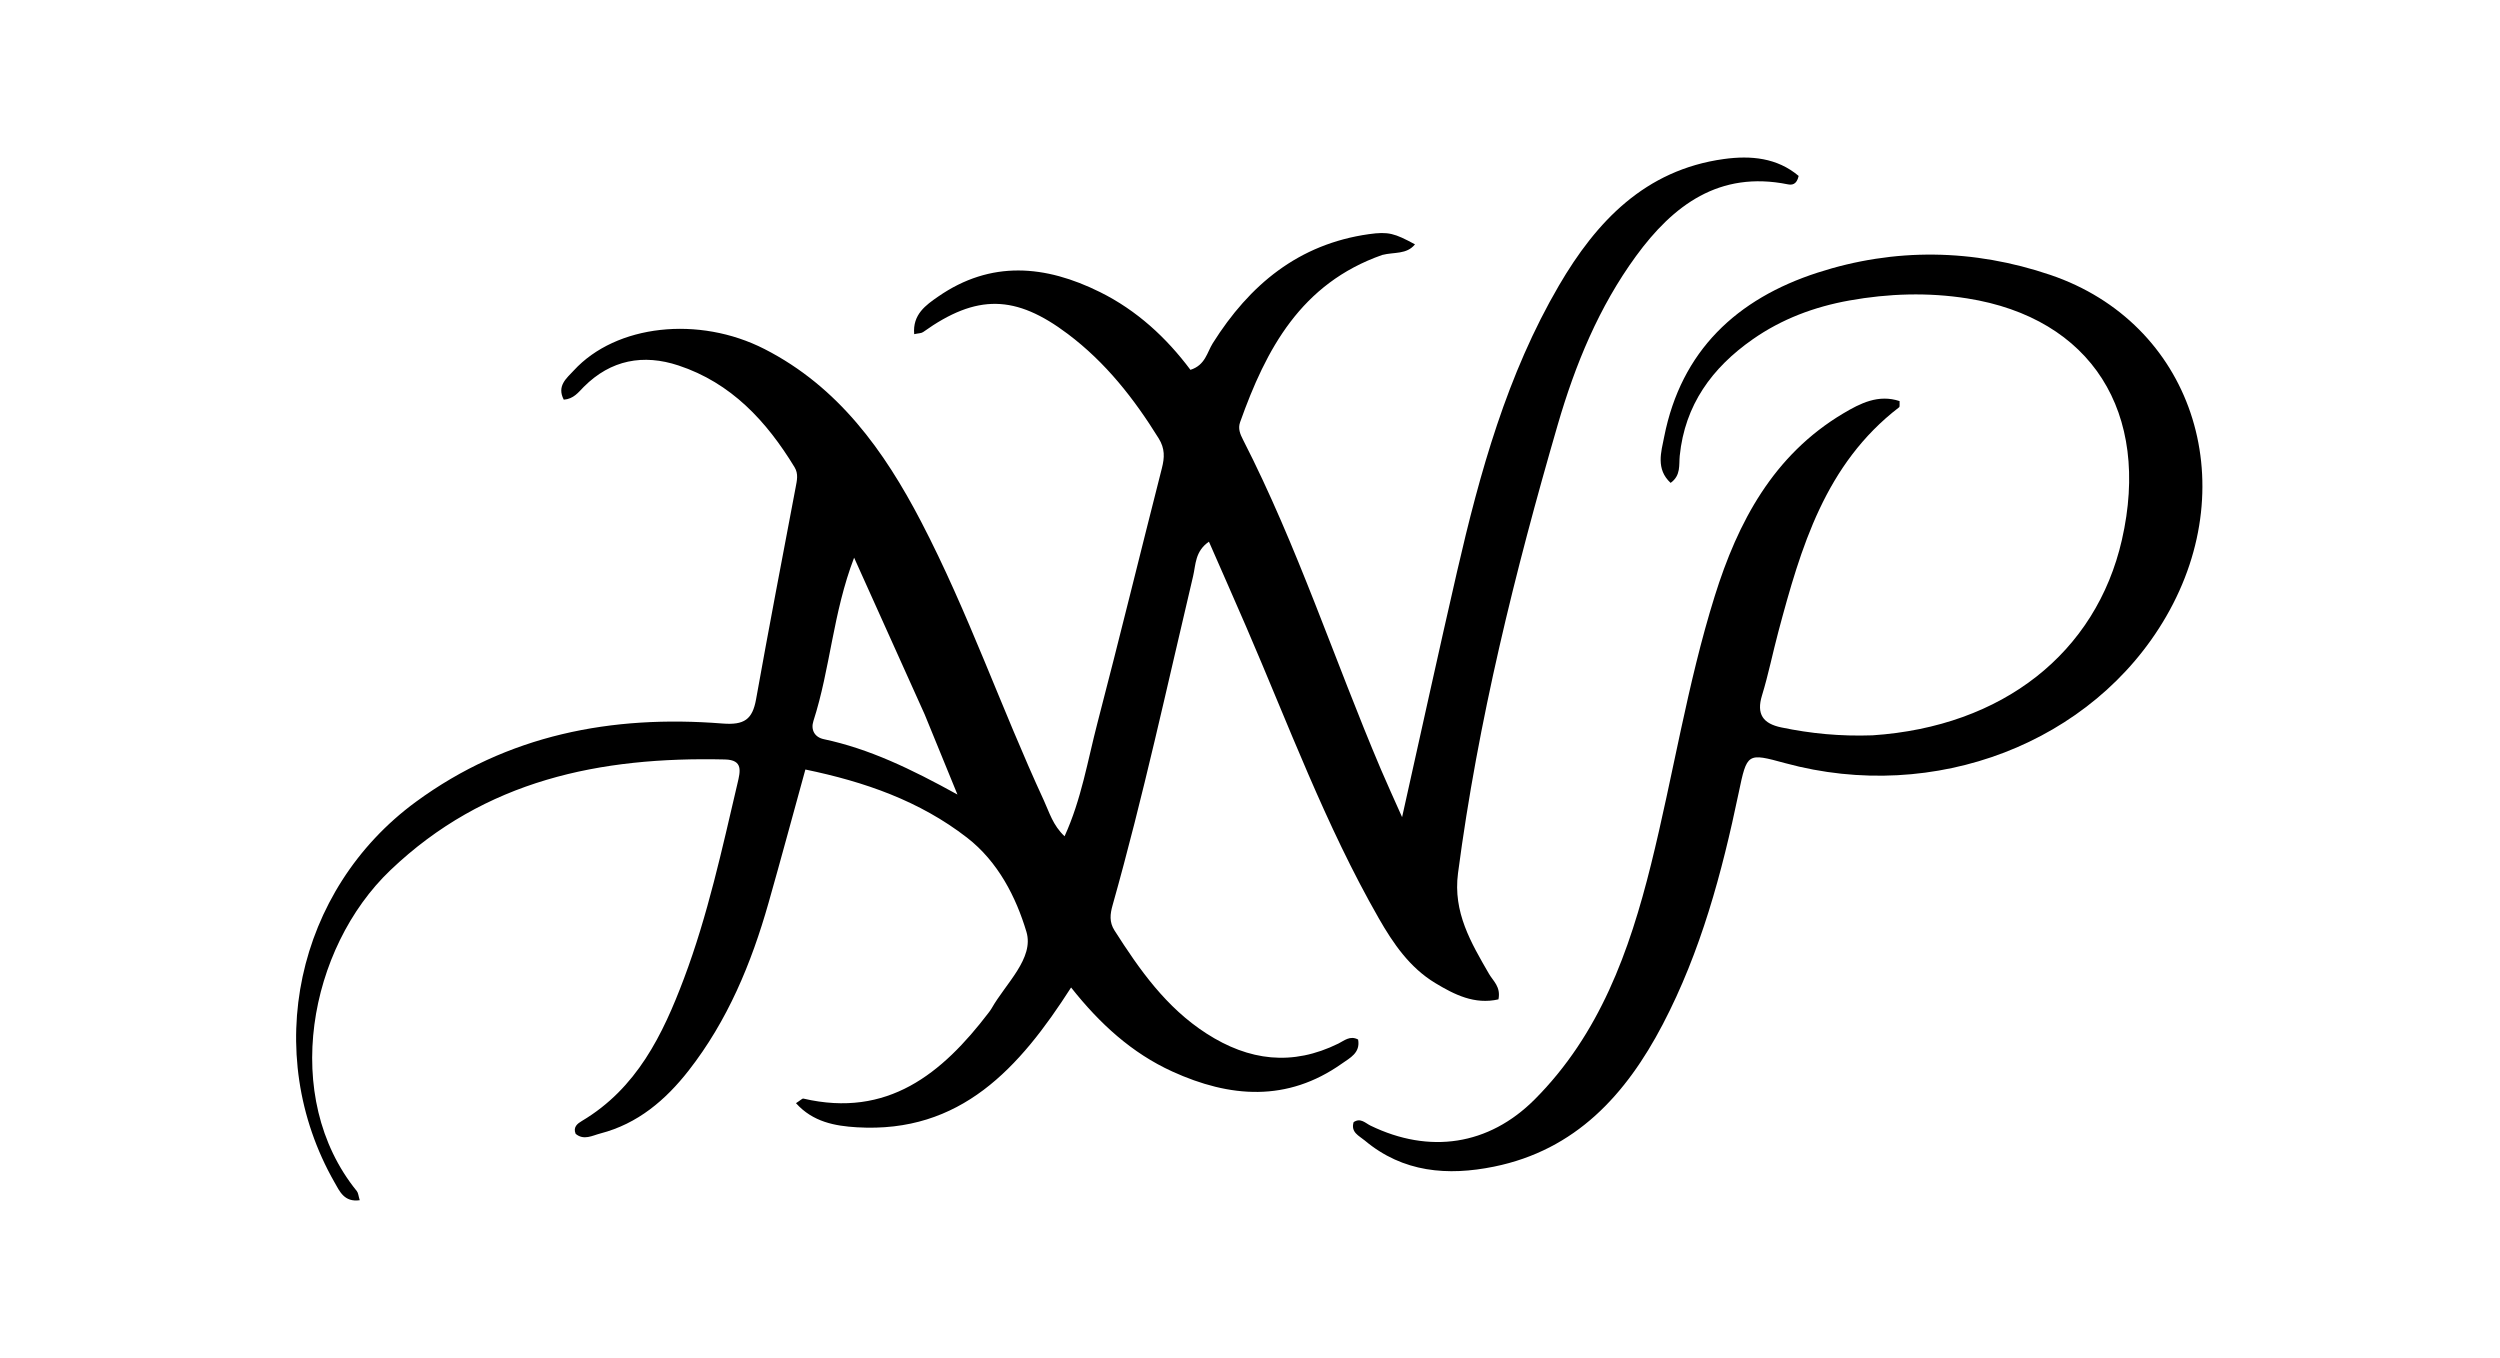
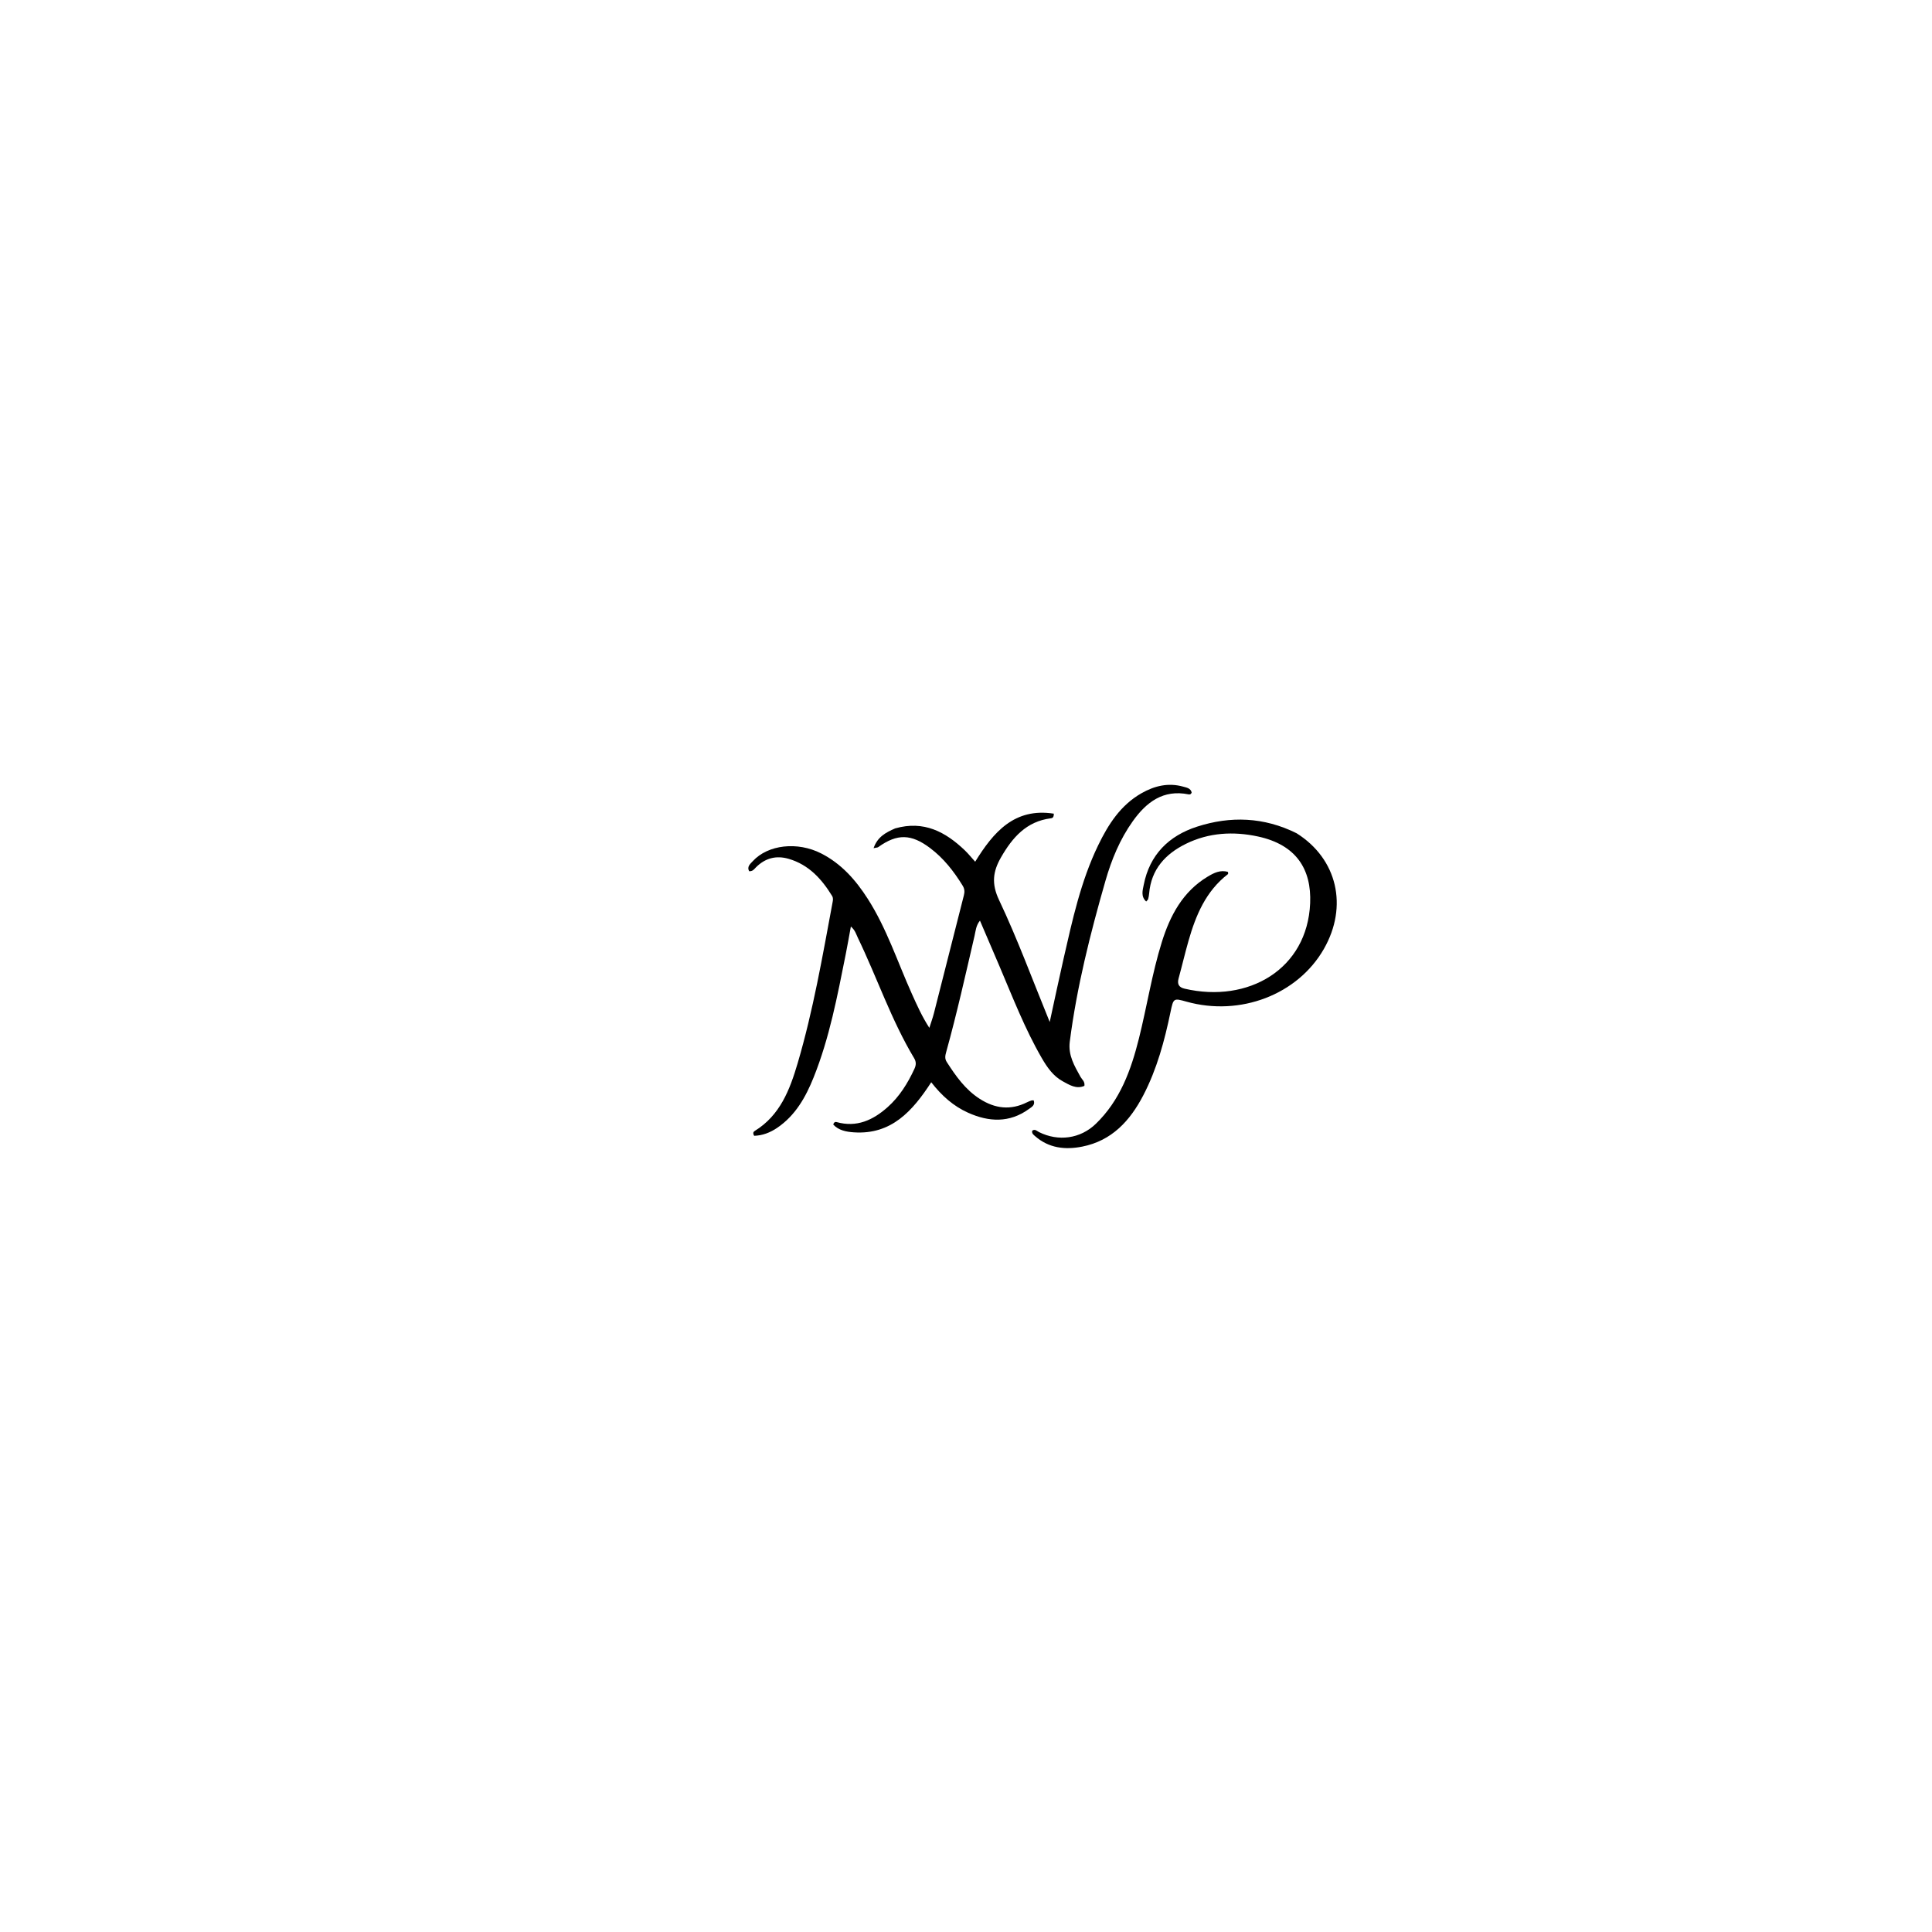
- <svg xmlns="http://www.w3.org/2000/svg" version="1.1" viewBox="290 386 475 258" xml:space="preserve">
-   <path fill="#000000" opacity="1" stroke="none" d=" M552.622,434.44   C537.155,439.881 530.554,452.351 525.618,466.221   C525.187,467.432 525.621,468.466 526.172,469.543   C536.517,489.756 543.525,511.365 552.381,532.202   C553.534,534.916 554.77,537.594 556.398,541.258   C560.022,525.034 563.341,509.818 566.831,494.642   C571.171,475.768 576.344,457.135 586.195,440.257   C593.307,428.073 602.572,418.28 617.528,416.216   C622.665,415.507 627.655,415.974 631.745,419.429   C631.363,421.133 630.438,421.174 629.672,421.02   C616.661,418.407 607.895,424.99 600.834,434.669   C593.789,444.326 589.29,455.274 585.969,466.701   C577.835,494.696 570.83,522.937 567.022,551.906   C566.044,559.344 569.494,565.107 572.901,571.02   C573.703,572.411 575.184,573.484 574.705,575.879   C570.169,576.917 566.339,574.979 562.694,572.777   C557.843,569.846 554.711,565.271 551.964,560.47   C541.836,542.773 534.801,523.664 526.745,505.022   C524.447,499.705 522.102,494.41 519.699,488.922   C517.04,490.738 517.2,493.31 516.696,495.44   C511.75,516.331 507.222,537.324 501.39,557.998   C500.921,559.662 500.736,561.188 501.747,562.773   C506.517,570.25 511.548,577.418 519.225,582.364   C527.315,587.576 535.541,588.589 544.292,584.278   C545.397,583.734 546.507,582.691 548.04,583.51   C548.51,586.044 546.475,587.009 544.962,588.081   C534.568,595.438 523.678,594.573 512.737,589.586   C505.066,586.09 498.943,580.505 493.506,573.622   C483.703,588.926 472.535,601.371 452.799,600.185   C448.674,599.937 444.451,599.186 441.236,595.603   C442.116,595.044 442.428,594.682 442.644,594.732   C458.625,598.447 468.971,590.037 477.833,578.419   C478.035,578.154 478.238,577.886 478.402,577.598   C481.085,572.861 486.526,568.066 485.021,563.042   C483.057,556.483 479.651,549.727 473.727,545.145   C464.709,538.168 454.32,534.548 443.023,532.207   C440.605,540.974 438.367,549.294 436.013,557.58   C432.758,569.04 428.238,579.94 420.842,589.406   C416.464,595.009 411.169,599.52 404.059,601.362   C402.518,601.761 400.932,602.725 399.375,601.43   C398.83,600.127 399.746,599.467 400.559,598.984   C410.976,592.789 415.922,582.634 419.952,571.923   C424.479,559.894 427.192,547.342 430.12,534.859   C430.657,532.568 431.237,530.379 427.748,530.299   C404.059,529.751 382.169,534.164 364.169,551.343   C348.677,566.128 343.295,594.45 357.797,612.311   C358.076,612.654 358.095,613.208 358.351,614.041   C355.4,614.461 354.527,612.343 353.546,610.622   C339.574,586.117 346.219,555.053 369.033,538.338   C386.434,525.589 406.23,521.807 427.26,523.467   C431.401,523.794 432.964,522.711 433.653,518.862   C436.058,505.433 438.628,492.034 441.167,478.63   C441.418,477.302 441.738,476.039 440.965,474.769   C435.636,466.008 428.917,458.744 418.903,455.436   C412.239,453.234 406.066,454.348 400.924,459.499   C399.902,460.524 399.005,461.799 397.115,461.939   C395.748,459.298 397.657,457.873 399.017,456.394   C407.065,447.642 422.789,445.948 435.258,452.318   C449.315,459.499 458.002,471.66 464.997,485.084   C473.931,502.228 480.24,520.574 488.344,538.11   C489.374,540.338 490.037,542.799 492.268,544.89   C495.473,537.873 496.652,530.5 498.513,523.364   C502.711,507.258 506.651,491.085 510.759,474.955   C511.275,472.927 511.354,471.234 510.154,469.299   C505.463,461.736 500.094,454.874 492.888,449.453   C482.991,442.006 475.618,441.777 465.39,449.093   C465.039,449.343 464.489,449.314 463.696,449.49   C463.359,445.731 465.943,443.95 468.252,442.35   C478.269,435.409 488.637,436.349 499.014,441.502   C505.986,444.964 511.599,450.133 516.184,456.269   C519.02,455.374 519.34,452.942 520.428,451.213   C527.412,440.114 536.716,432.374 550.089,430.49   C553.825,429.964 554.972,430.334 558.849,432.426   C557.243,434.395 554.93,433.851 552.622,434.44  M465.692,521.75   C461.222,511.82 456.751,501.89 452.281,491.96   C448.246,502.489 447.763,513.034 444.549,522.99   C444.005,524.676 444.795,526.077 446.508,526.44   C455.146,528.273 463.021,532.058 471.915,536.963   C469.58,531.229 467.791,526.837 465.692,521.75  z" />
-   <path fill="#000000" opacity="1" stroke="none" d=" M645.772,525.712   C670.516,524.062 688.26,510.027 693.158,488.588   C698.697,464.347 687.369,446.419 663.763,442.695   C656.375,441.529 648.838,441.753 641.377,443.094   C634.712,444.293 628.537,446.602 622.996,450.482   C615.274,455.888 610.127,462.934 609.149,472.604   C608.974,474.331 609.404,476.328 607.418,477.749   C604.574,475.123 605.622,471.885 606.193,468.996   C609.43,452.61 620.017,442.769 635.331,437.806   C650.02,433.046 664.958,433.283 679.559,438.23   C706.369,447.315 716.454,477.413 701.565,503.144   C687.663,527.168 657.585,538.743 629.183,530.998   C621.953,529.027 621.94,529.024 620.345,536.654   C617.17,551.851 613.164,566.783 605.92,580.634   C598.932,593.997 589.381,604.502 573.861,607.66   C565.081,609.446 556.579,608.796 549.3,602.69   C548.225,601.787 546.6,601.157 547.189,599.207   C548.505,598.317 549.431,599.4 550.392,599.866   C561.565,605.288 572.856,603.654 581.603,594.876   C593.93,582.506 599.59,566.765 603.694,550.253   C607.907,533.299 610.58,515.962 615.794,499.274   C620.19,485.203 626.926,472.462 640.223,464.549   C643.46,462.622 646.89,460.873 650.922,462.207   C650.887,462.771 650.995,463.257 650.828,463.386   C636.785,474.169 632.163,490.016 627.885,506.04   C626.812,510.06 625.998,514.155 624.781,518.128   C623.68,521.72 624.998,523.49 628.441,524.209   C634.008,525.372 639.624,525.928 645.772,525.712  z" />
+ <svg xmlns="http://www.w3.org/2000/svg" version="1.1" id="Layer_1" x="0px" y="0px" width="100%" viewBox="0 0 1024 1024" enable-background="new 0 0 1024 1024" xml:space="preserve">
+   <path fill="#000000" opacity="1" stroke="none" d=" M474.47,439.064   C489.649,434.751 501.137,440.894 511.401,450.724   C513.188,452.436 514.749,454.385 516.866,456.724   C526.559,441.05 537.65,428.007 558.533,431.258   C558.607,433.433 557.655,433.63 556.931,433.722   C543.985,435.369 536.573,443.928 530.541,454.448   C526.268,461.902 525.406,468.346 529.524,477.038   C539.273,497.615 547.14,519.084 556.376,541.679   C559.023,529.547 561.281,518.794 563.726,508.083   C568.396,487.628 572.833,467.09 582.051,448.024   C587.415,436.929 593.93,426.739 605.018,420.426   C611.911,416.502 619.236,414.731 627.108,416.937   C628.928,417.447 631.081,417.759 631.608,420.019   C631.306,421.035 630.552,421.151 629.964,421.032   C616.525,418.314 607.602,425.167 600.418,435.234   C593.574,444.825 589.134,455.619 585.9,466.888   C577.86,494.906 570.72,523.121 567.004,552.112   C566.073,559.37 569.5,564.974 572.713,570.791   C573.49,572.196 575.113,573.183 574.753,575.525   C570.492,577.397 566.859,575.052 563.374,573.17   C558.222,570.389 554.97,565.656 552.114,560.714   C543.165,545.233 536.748,528.579 529.771,512.186   C526.384,504.227 522.963,496.281 519.397,487.956   C517.284,490.527 517.137,493.39 516.538,495.974   C511.762,516.566 507.163,537.2 501.506,557.576   C501.006,559.376 500.626,561.046 501.77,562.828   C506.56,570.293 511.587,577.464 519.269,582.402   C527.368,587.608 535.607,588.601 544.33,584.244   C545.073,583.873 545.853,583.567 546.636,583.289   C546.93,583.184 547.283,583.243 547.867,583.215   C548.834,585.752 546.726,586.792 545.308,587.819   C535.018,595.269 524.101,594.692 513.105,589.764   C505.391,586.307 499.159,580.808 493.575,573.617   C483.702,588.839 472.453,601.506 452.56,600.164   C448.564,599.894 444.465,599.142 441.624,596.013   C442.102,594.662 442.771,594.542 443.428,594.726   C454.075,597.714 462.731,593.676 470.433,586.836   C476.759,581.217 481.131,574.133 484.664,566.5   C485.568,564.548 485.694,562.838 484.512,560.867   C472.381,540.638 464.896,518.231 454.703,497.091   C453.779,495.175 453.266,493.02 450.98,491.086   C450.015,496.309 449.188,501.131 448.226,505.926   C443.807,527.961 439.651,550.095 431.236,571.054   C427.055,581.465 421.6,591.227 411.897,597.794   C408.117,600.352 404.068,601.872 399.727,601.997   C398.908,600.627 399.275,599.88 400.03,599.417   C413.454,591.18 418.62,577.585 422.753,563.582   C431.01,535.6 435.945,506.868 441.284,478.237   C441.504,477.06 441.687,475.941 441.022,474.856   C435.488,465.826 428.627,458.312 418.053,455.211   C411.395,453.259 405.562,454.793 400.639,459.741   C399.736,460.649 398.979,461.885 397.061,461.766   C395.771,459.353 397.626,457.92 398.986,456.44   C407.06,447.652 422.695,445.945 435.218,452.32   C445.988,457.801 453.598,466.484 459.96,476.437   C469.992,492.132 475.7,509.844 483.278,526.684   C485.994,532.718 488.673,538.769 492.571,544.778   C493.392,542.18 494.34,539.614 495.012,536.979   C500.318,516.17 505.55,495.342 510.877,474.539   C511.367,472.625 511.257,471.088 510.196,469.365   C505.529,461.793 500.179,454.909 492.972,449.483   C483.025,441.994 475.566,441.727 465.474,448.996   C465.126,449.246 464.573,449.211 463.015,449.546   C465.096,443.534 469.472,441.252 474.47,439.064  z" />
+   <path fill="#000000" opacity="1" stroke="none" d=" M687.218,441.638   C708.809,455.207 714.624,480.365 701.672,502.973   C687.806,527.178 657.336,538.867 628.877,530.9   C621.982,528.97 621.945,528.962 620.38,536.478   C617.213,551.681 613.208,566.614 606.001,580.483   C598.957,594.036 589.277,604.645 573.537,607.739   C564.547,609.506 555.915,608.577 548.626,602.187   C547.756,601.425 546.743,600.729 547.114,599.28   C548.573,598.223 549.626,599.497 550.708,600.036   C560.94,605.134 572.57,603.592 580.785,595.667   C593.653,583.255 599.459,567.222 603.666,550.382   C607.9,533.43 610.568,516.09 615.767,499.393   C620.15,485.315 626.86,472.565 640.128,464.609   C643.384,462.657 646.828,460.915 650.877,462.148   C650.877,462.67 651.013,463.168 650.858,463.287   C639.125,472.3 633.797,485.11 629.913,498.733   C628.042,505.294 626.501,511.948 624.695,518.528   C623.86,521.569 624.767,523.303 627.873,524.024   C661.575,531.851 692.924,513.752 694.407,478.722   C695.166,460.812 687.135,447.736 666.694,443.345   C653.784,440.572 640.752,441.249 628.605,447.223   C617.665,452.603 610.139,460.769 609.065,473.594   C608.982,474.582 608.805,475.576 608.538,476.529   C608.421,476.943 607.966,477.262 607.5,477.821   C604.572,475.115 605.632,471.88 606.198,468.988   C609.323,453.02 619.48,442.992 634.419,438.16   C652.162,432.422 669.867,433.008 687.218,441.638  z" />
</svg>
